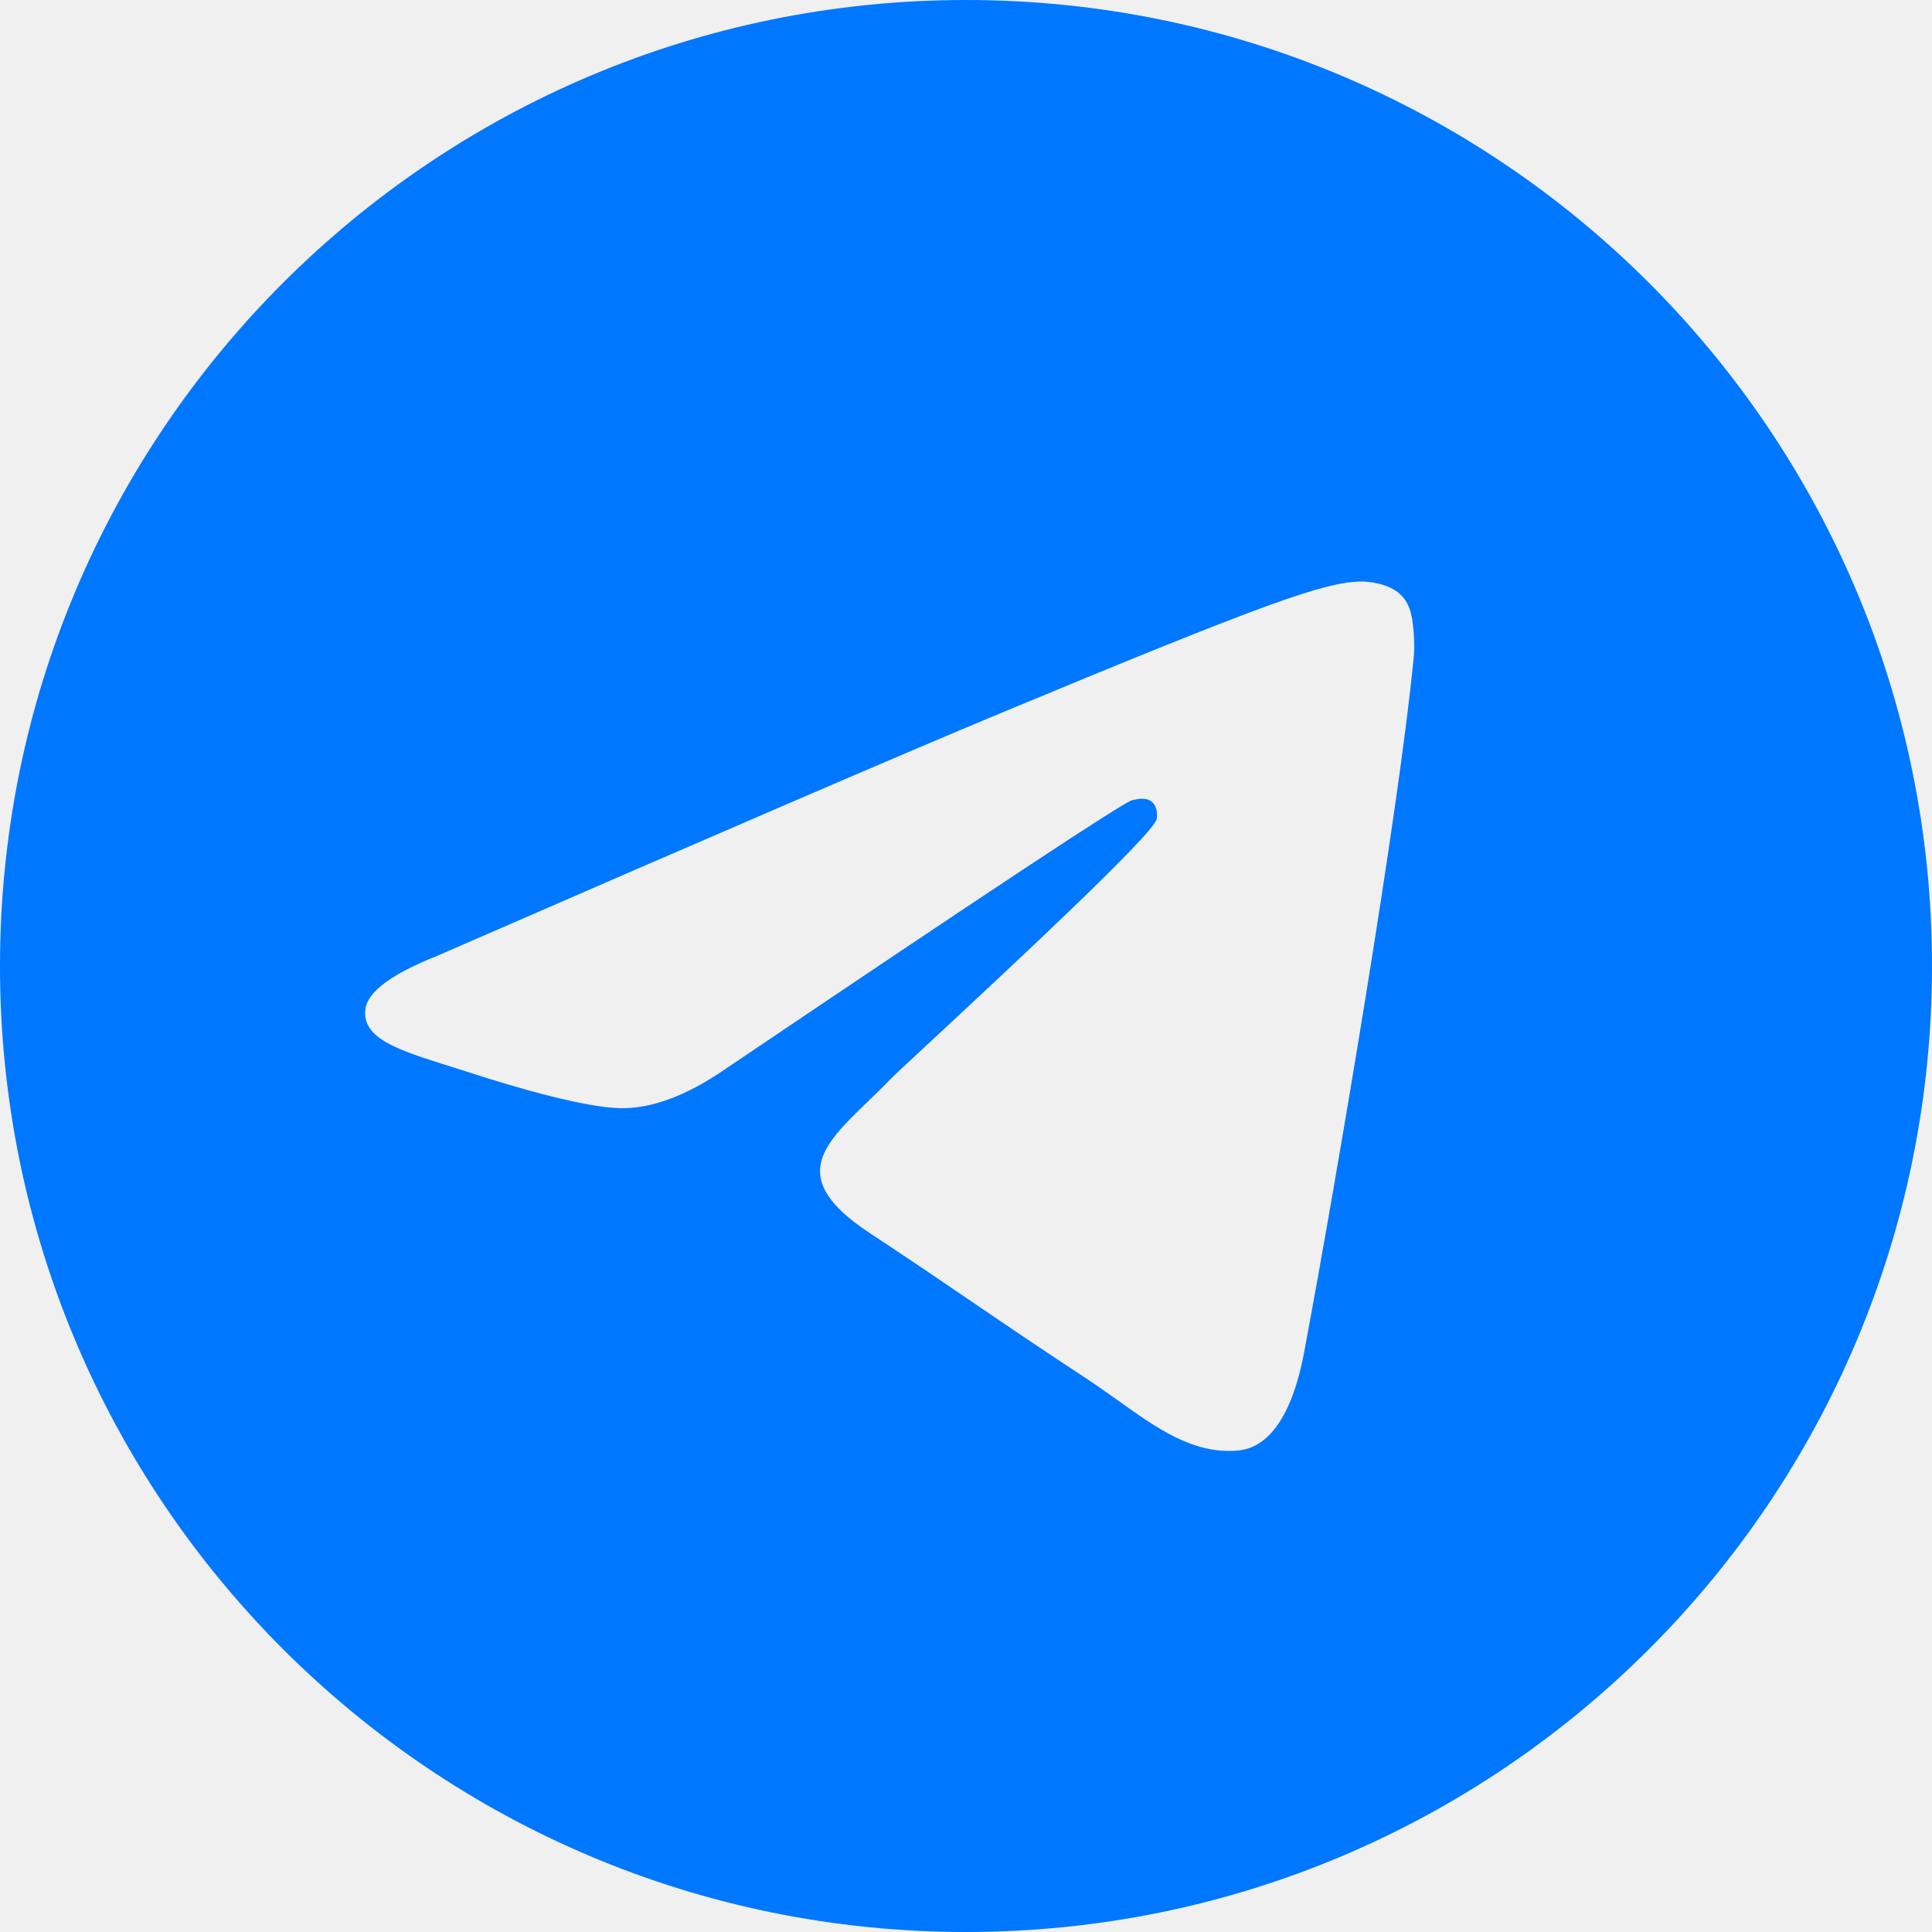
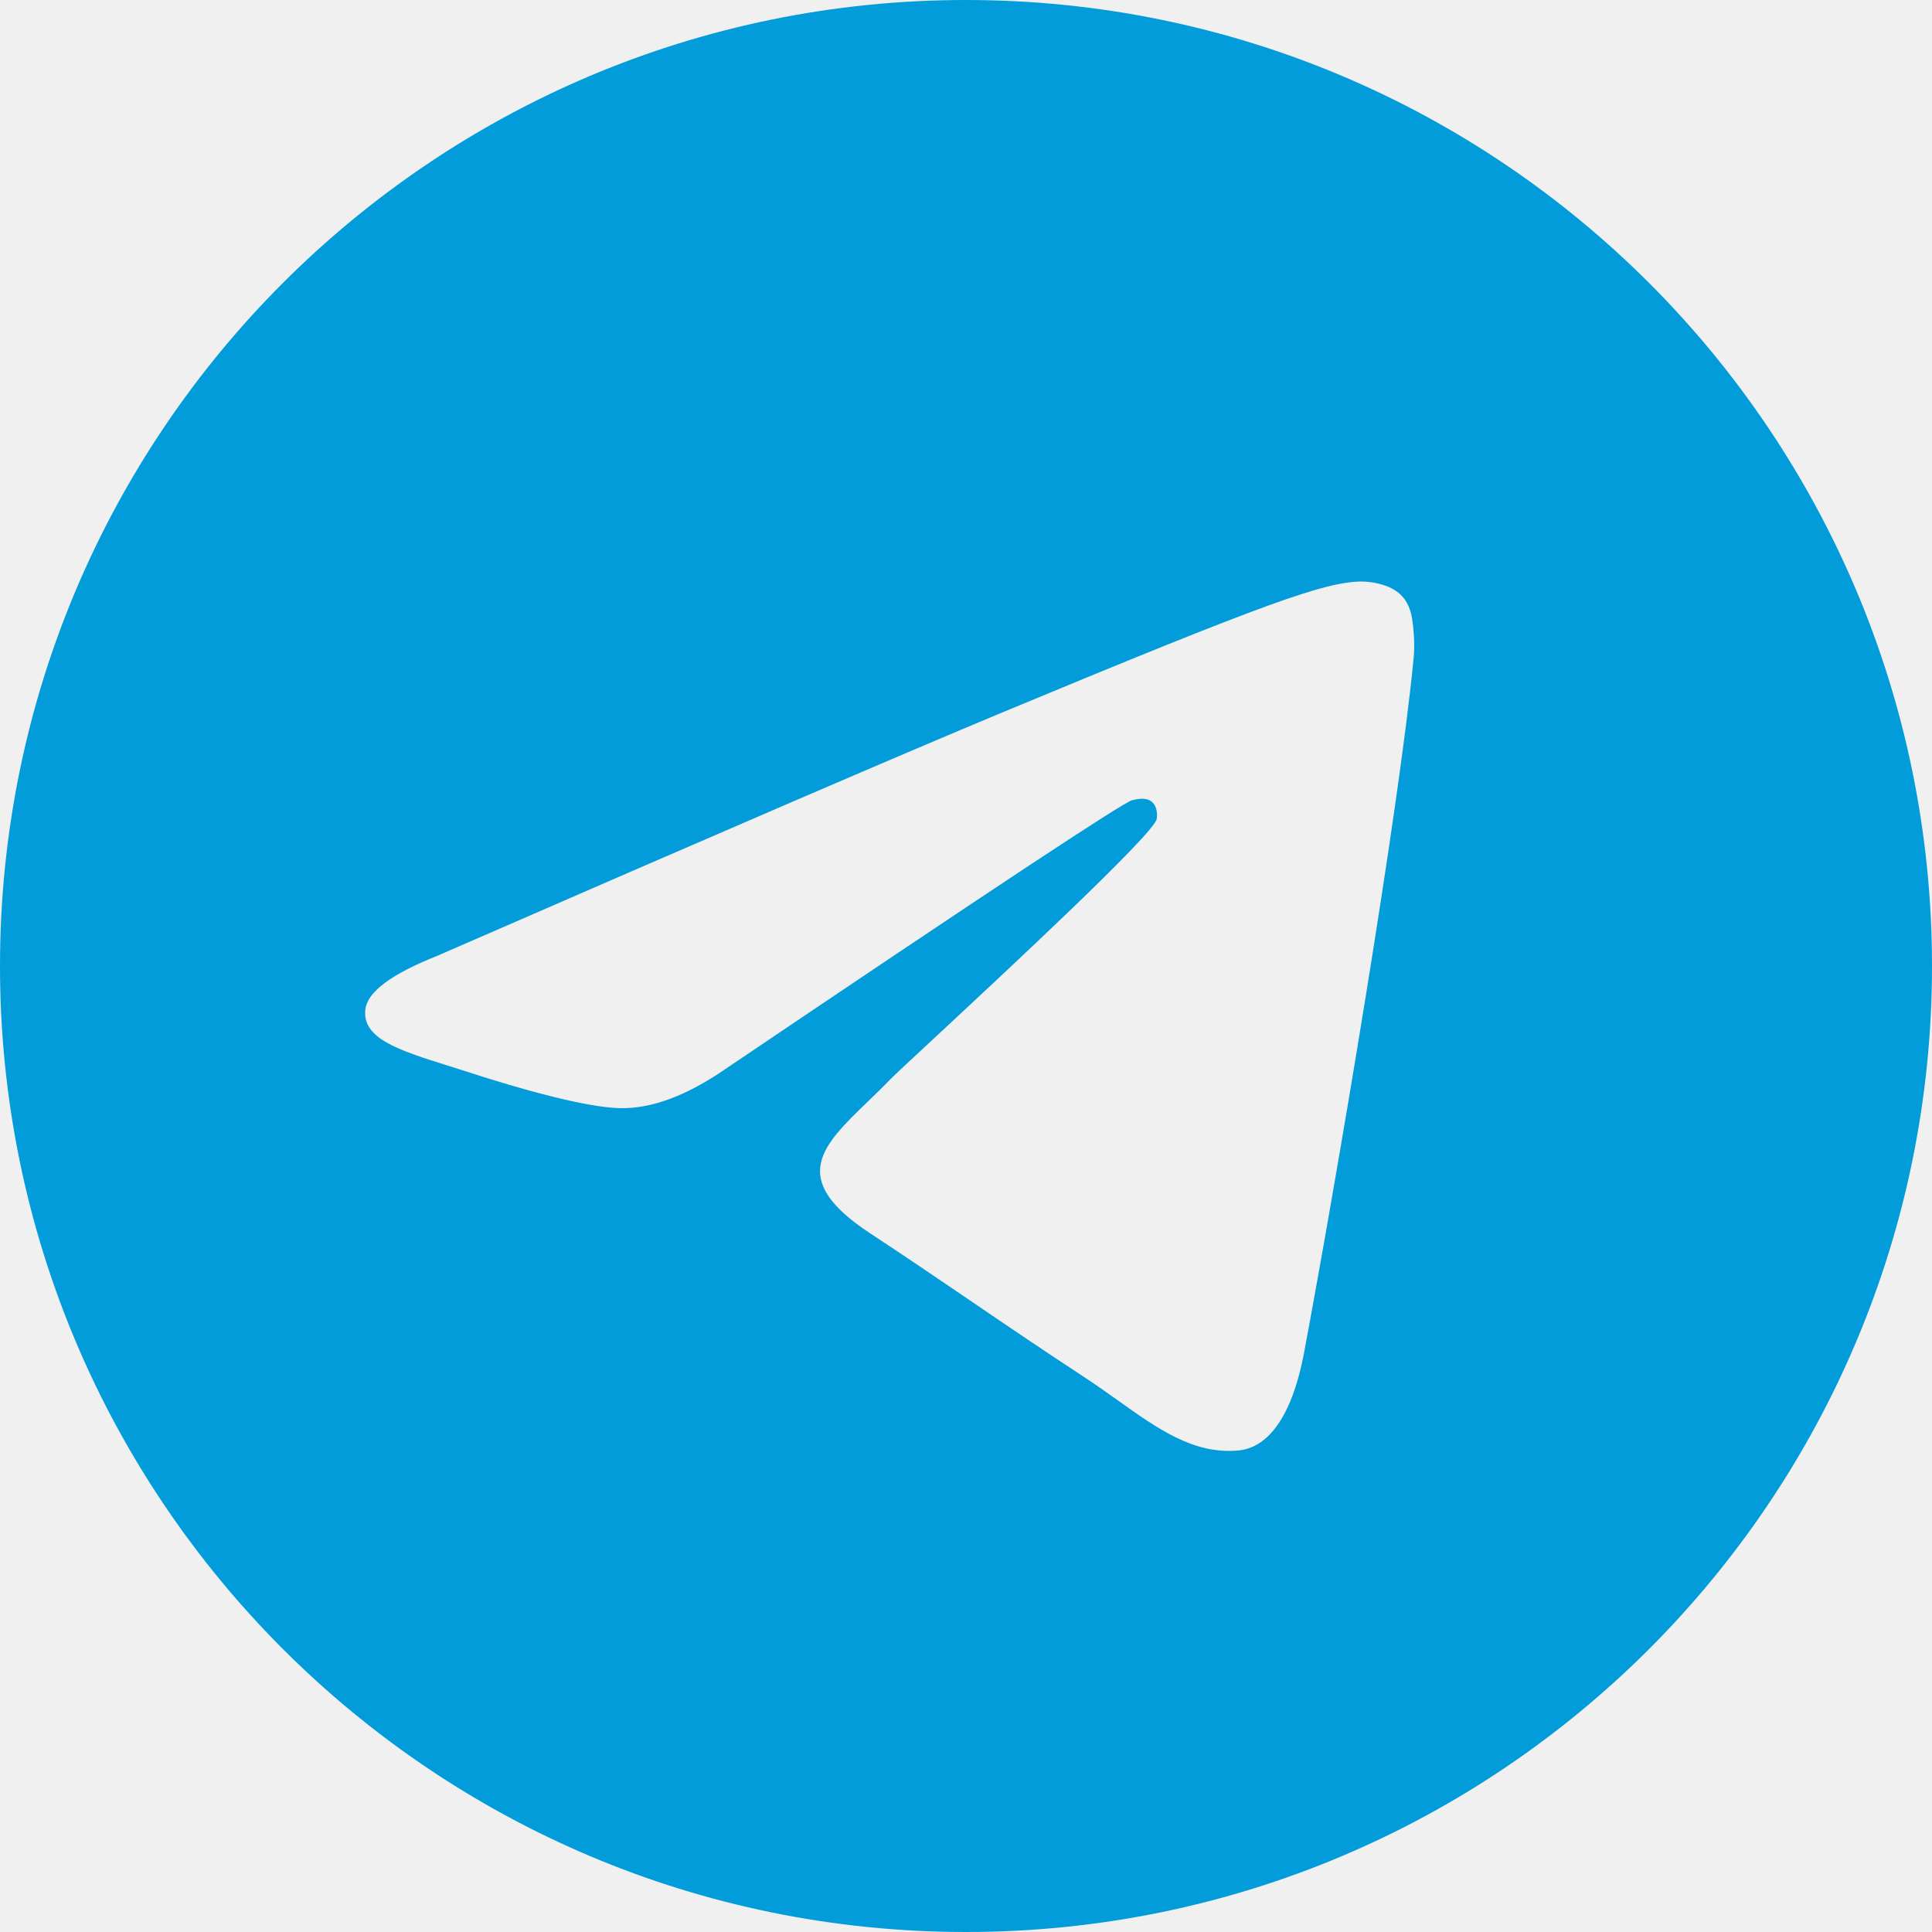
<svg xmlns="http://www.w3.org/2000/svg" width="48" height="48" viewBox="0 0 48 48" fill="none">
  <g clip-path="url(#clip0_4999_195296)">
-     <path fill-rule="evenodd" clip-rule="evenodd" d="M48 24C48 37.255 37.255 48 24 48C10.745 48 0 37.255 0 24C0 10.745 10.745 0 24 0C37.255 0 48 10.745 48 24ZM24.86 17.718C22.526 18.689 17.86 20.698 10.864 23.747C9.728 24.198 9.133 24.64 9.078 25.073C8.987 25.803 9.901 26.091 11.147 26.482C11.316 26.535 11.492 26.591 11.672 26.649C12.897 27.047 14.546 27.514 15.403 27.532C16.18 27.549 17.047 27.228 18.005 26.571C24.542 22.158 27.917 19.928 28.129 19.88C28.278 19.846 28.485 19.803 28.625 19.928C28.766 20.052 28.752 20.289 28.737 20.352C28.647 20.738 25.056 24.076 23.198 25.804C22.619 26.342 22.208 26.724 22.124 26.811C21.936 27.007 21.744 27.192 21.56 27.369C20.422 28.467 19.568 29.29 21.607 30.634C22.587 31.279 23.372 31.814 24.154 32.346C25.008 32.928 25.861 33.508 26.963 34.231C27.244 34.416 27.512 34.607 27.774 34.793C28.768 35.502 29.662 36.139 30.765 36.037C31.407 35.978 32.069 35.375 32.405 33.577C33.2 29.326 34.763 20.117 35.124 16.322C35.156 15.989 35.116 15.564 35.084 15.377C35.052 15.19 34.986 14.924 34.743 14.727C34.455 14.494 34.011 14.445 33.813 14.448C32.91 14.464 31.525 14.946 24.86 17.718Z" fill="#0077FF" />
+     <path fill-rule="evenodd" clip-rule="evenodd" d="M48 24C48 37.255 37.255 48 24 48C10.745 48 0 37.255 0 24C0 10.745 10.745 0 24 0C37.255 0 48 10.745 48 24ZM24.86 17.718C22.526 18.689 17.86 20.698 10.864 23.747C9.728 24.198 9.133 24.64 9.078 25.073C8.987 25.803 9.901 26.091 11.147 26.482C11.316 26.535 11.492 26.591 11.672 26.649C12.897 27.047 14.546 27.514 15.403 27.532C16.18 27.549 17.047 27.228 18.005 26.571C24.542 22.158 27.917 19.928 28.129 19.88C28.278 19.846 28.485 19.803 28.625 19.928C28.766 20.052 28.752 20.289 28.737 20.352C28.647 20.738 25.056 24.076 23.198 25.804C22.619 26.342 22.208 26.724 22.124 26.811C21.936 27.007 21.744 27.192 21.56 27.369C20.422 28.467 19.568 29.29 21.607 30.634C22.587 31.279 23.372 31.814 24.154 32.346C25.008 32.928 25.861 33.508 26.963 34.231C27.244 34.416 27.512 34.607 27.774 34.793C28.768 35.502 29.662 36.139 30.765 36.037C31.407 35.978 32.069 35.375 32.405 33.577C33.2 29.326 34.763 20.117 35.124 16.322C35.156 15.989 35.116 15.564 35.084 15.377C35.052 15.19 34.986 14.924 34.743 14.727C34.455 14.494 34.011 14.445 33.813 14.448C32.91 14.464 31.525 14.946 24.86 17.718Z" fill="#029cda" />
  </g>
  <defs>
    <clipPath id="clip0_4999_195296">
      <rect width="48" height="48" fill="white" />
    </clipPath>
  </defs>
</svg>
